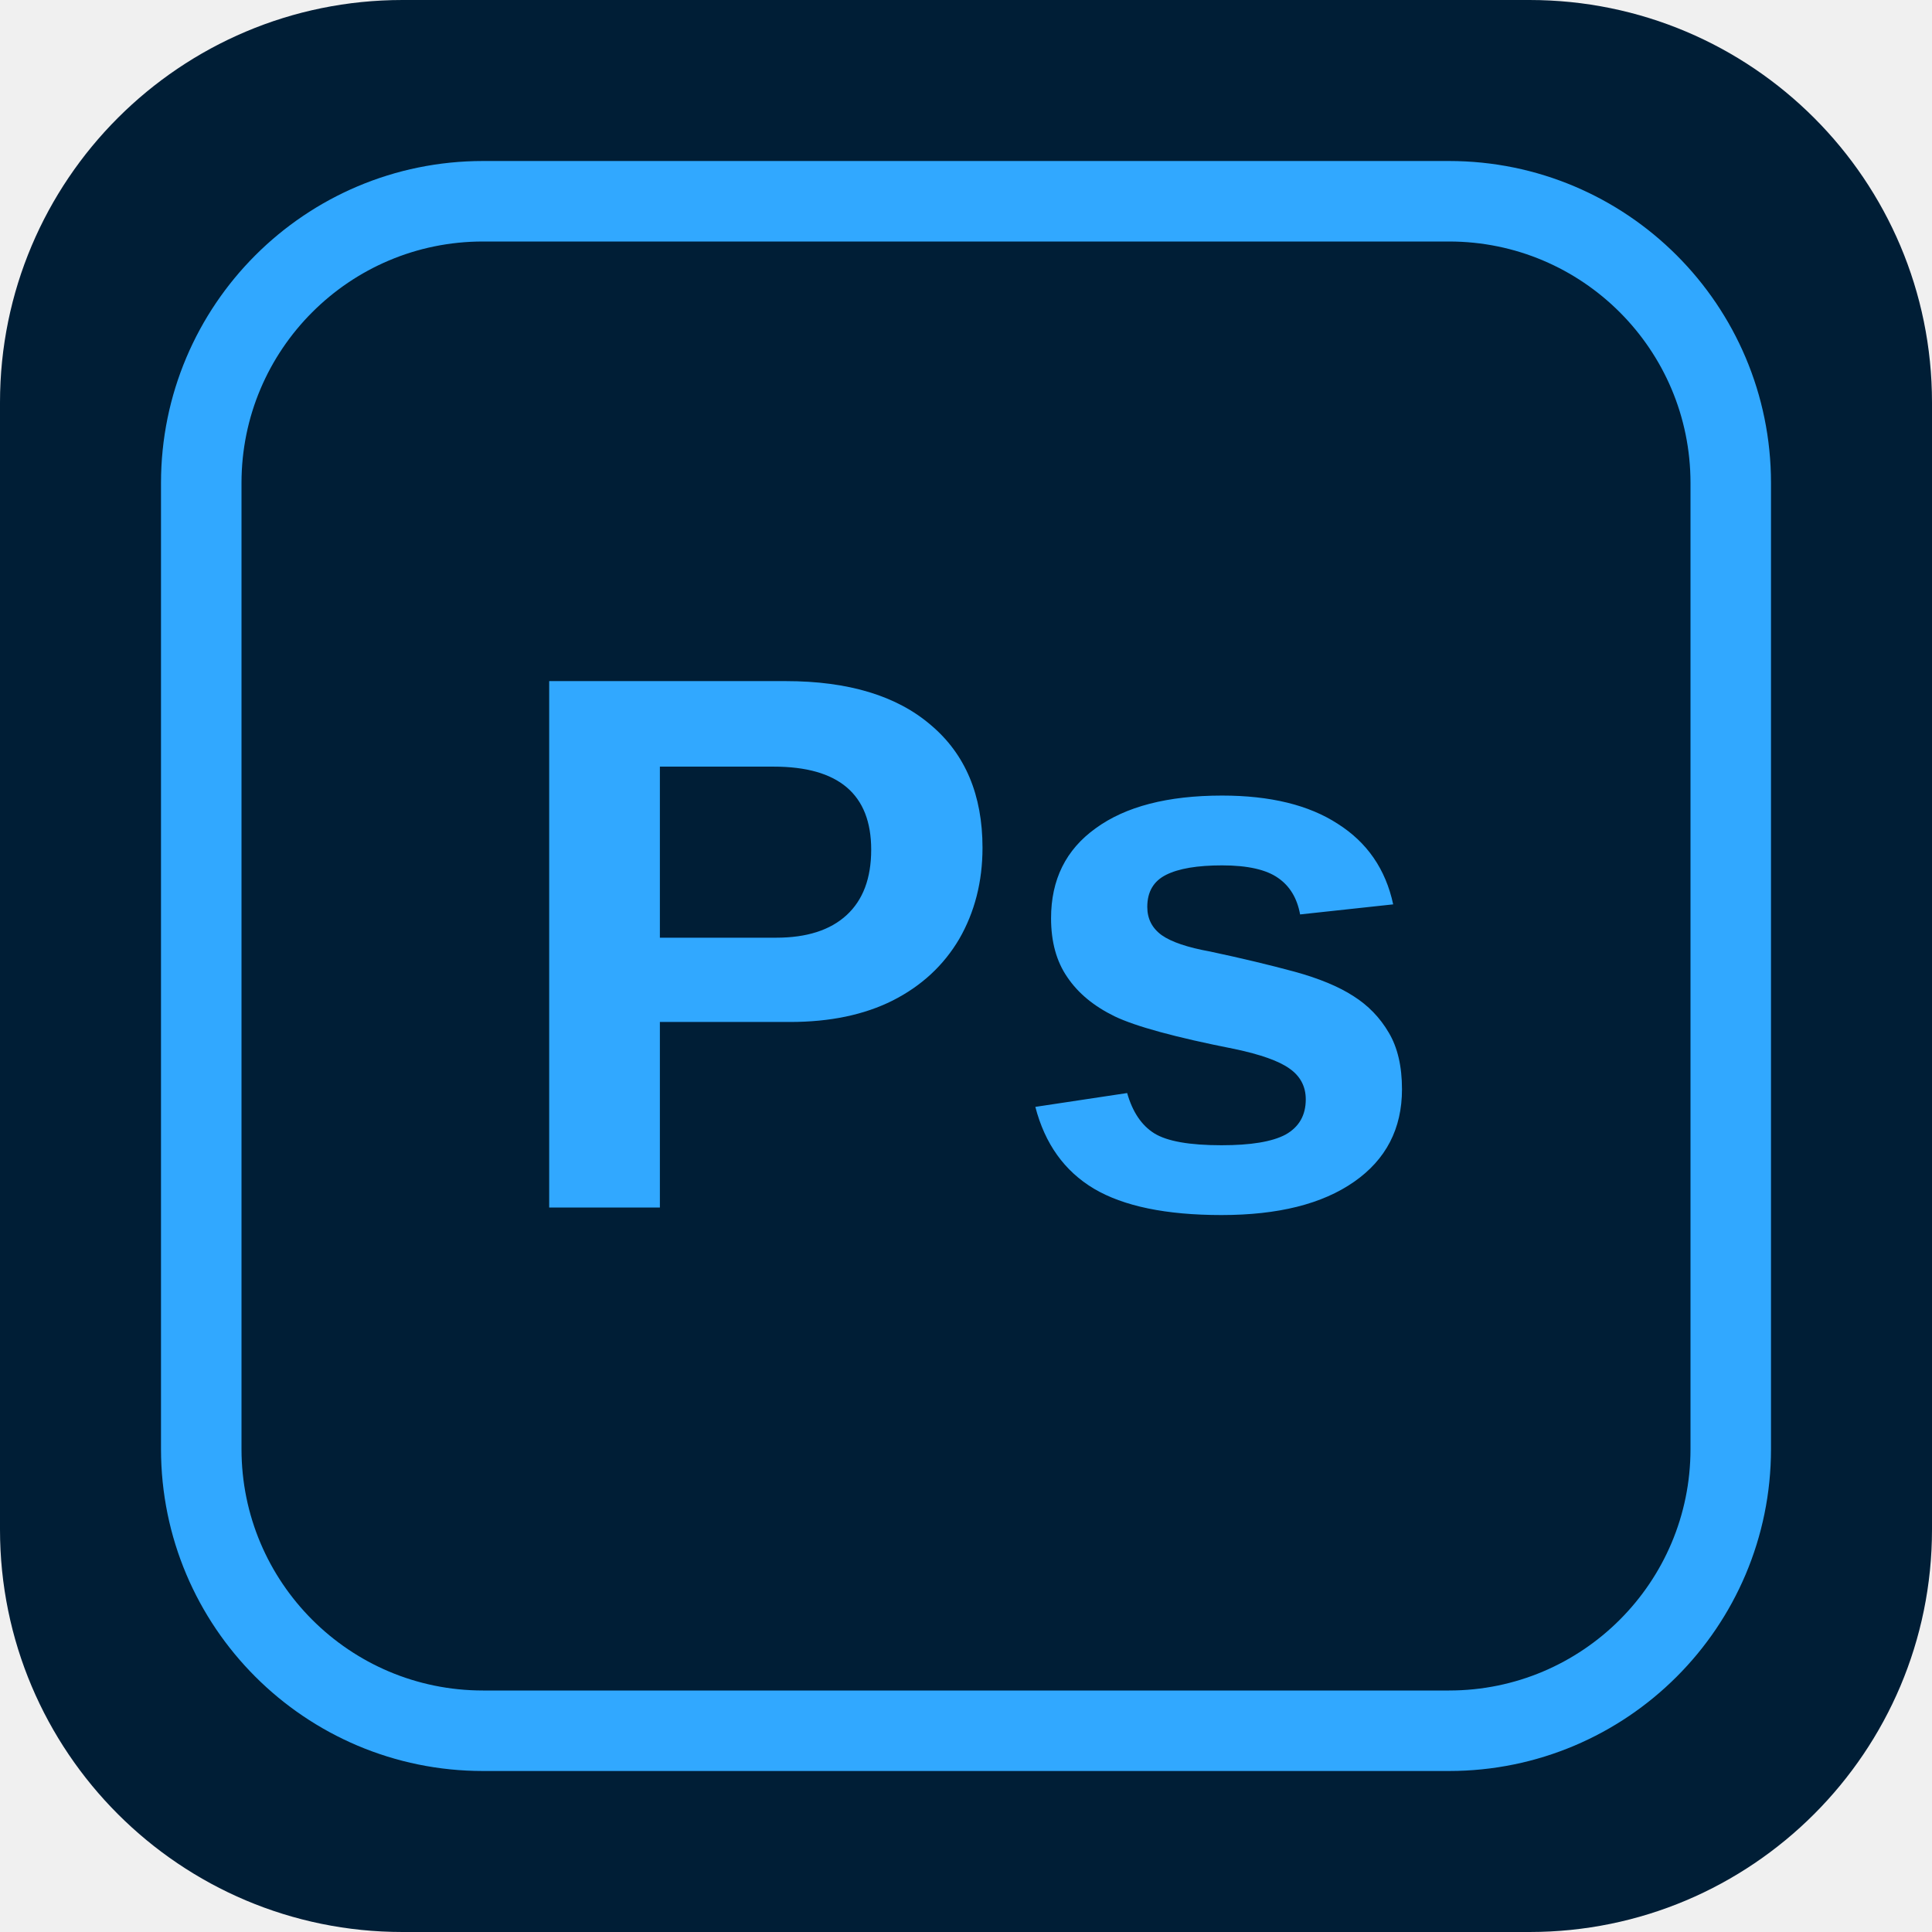
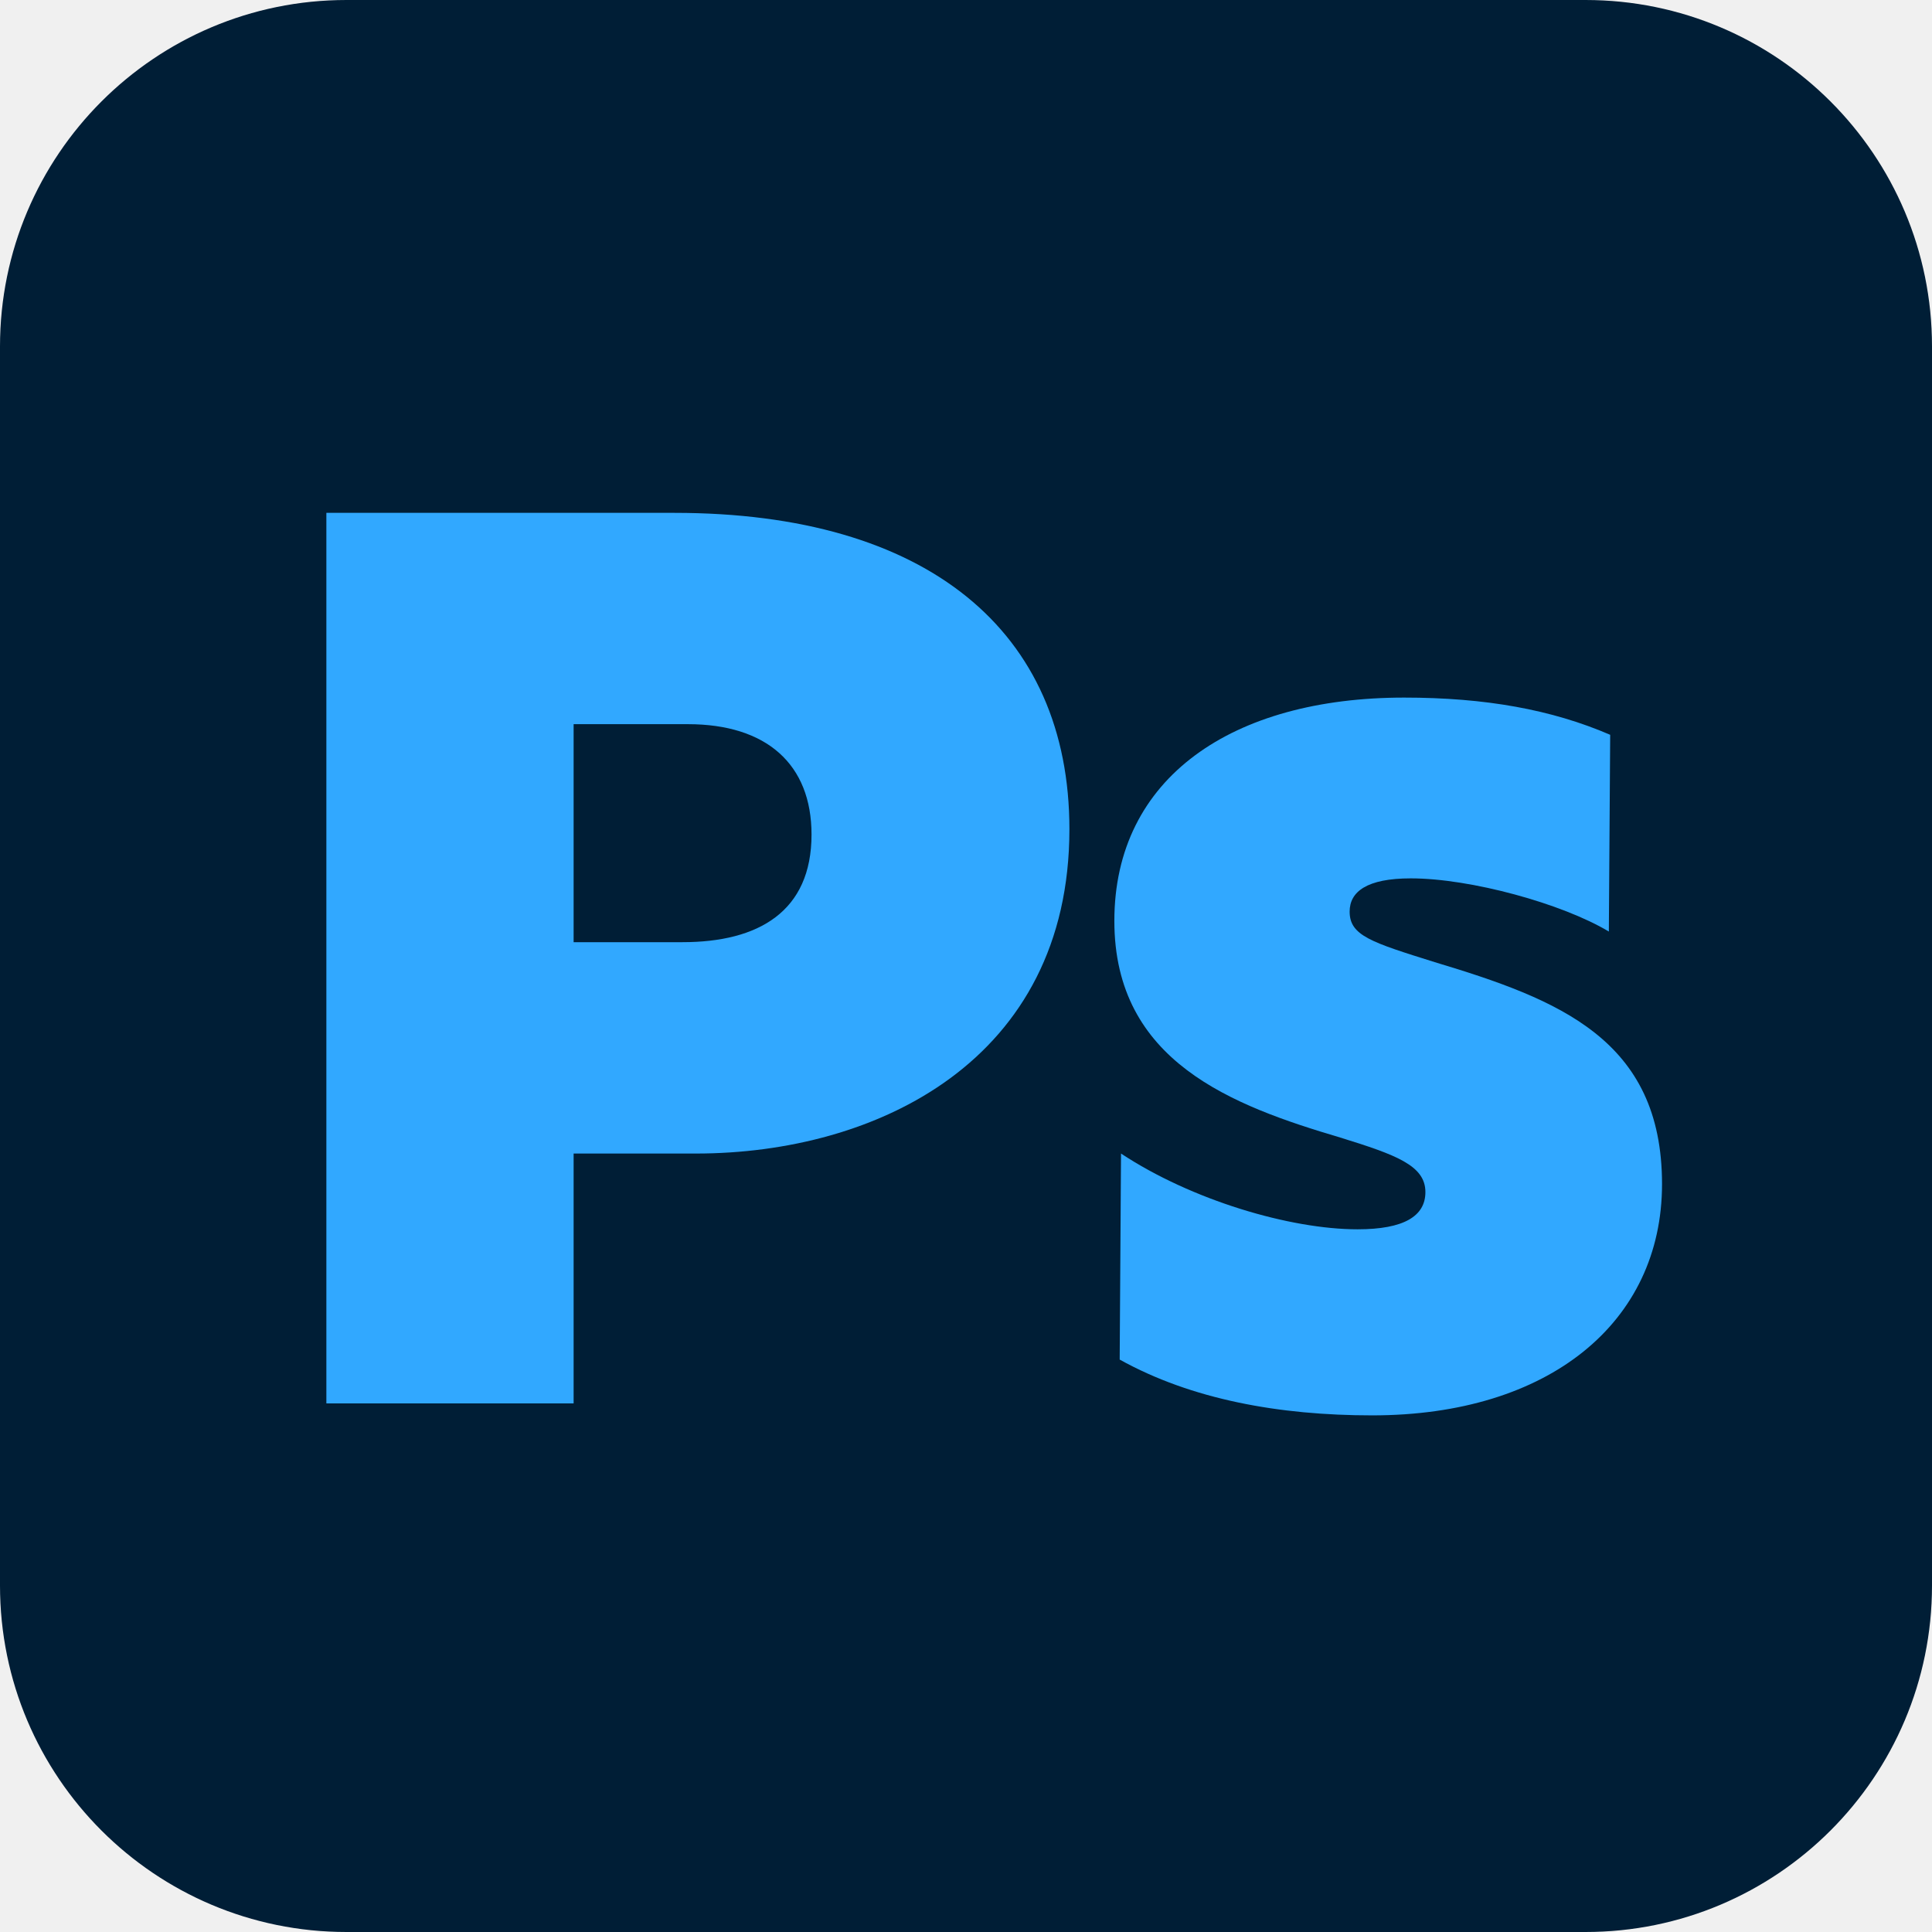
- <svg xmlns="http://www.w3.org/2000/svg" viewBox="0 0 48 48">
-   <rect width="48" height="48" rx="10" fill="#001e36" />
-   <rect x="5" y="5" width="38" height="38" rx="7" fill="none" stroke="#31a8ff" stroke-width="2" />
-   <text x="24" y="30" fill="#31a8ff" font-family="Arial,sans-serif" font-size="19" font-weight="700" text-anchor="middle">Ps</text>
+ <svg xmlns="http://www.w3.org/2000/svg" width="42" height="42" viewBox="0 0 42 42" fill="none" class="photoshop-40-2025">
+   <path id="Vector" d="M34.468 0H7.532C3.372 0 0 3.372 0 7.532V34.468C0 38.628 3.372 42 7.532 42H34.468C38.628 42 42 38.628 42 34.468V7.532C42 3.372 38.628 0 34.468 0Z" fill="#001E36" />
+   <path id="Vector_2" d="M14.666 11.149C20.157 11.149 23.248 13.72 23.248 18.026C23.248 23.054 19.058 25.077 15.128 25.077H12.47V30.509H7.095V11.149H14.666ZM12.47 15.743V20.482H14.839C16.487 20.482 17.642 19.817 17.642 18.142C17.642 16.61 16.66 15.743 14.955 15.743H12.47Z" fill="#31A8FF" />
+   <path id="Vector_3" d="M24.341 29.556L24.37 25.077C25.901 26.088 28.04 26.724 29.513 26.724C30.525 26.724 30.987 26.435 30.987 25.915C30.987 25.337 30.351 25.106 29.138 24.73C26.797 24.036 24.225 23.083 24.225 20.02C24.225 16.899 26.797 15.165 30.525 15.165C32.287 15.165 33.732 15.425 35.004 15.974L34.975 20.251C33.963 19.644 31.97 19.095 30.669 19.095C29.716 19.095 29.34 19.384 29.34 19.817C29.34 20.338 29.802 20.482 31.189 20.916C33.877 21.725 36.131 22.592 36.131 25.741C36.131 28.747 33.675 30.769 29.831 30.769C27.808 30.769 25.901 30.423 24.341 29.556Z" fill="#31A8FF" />
+   <defs>
+     <clipPath id="clip0_2136_8738">
+       <rect width="42" height="42" fill="white" />
+     </clipPath>
+   </defs>
</svg>
